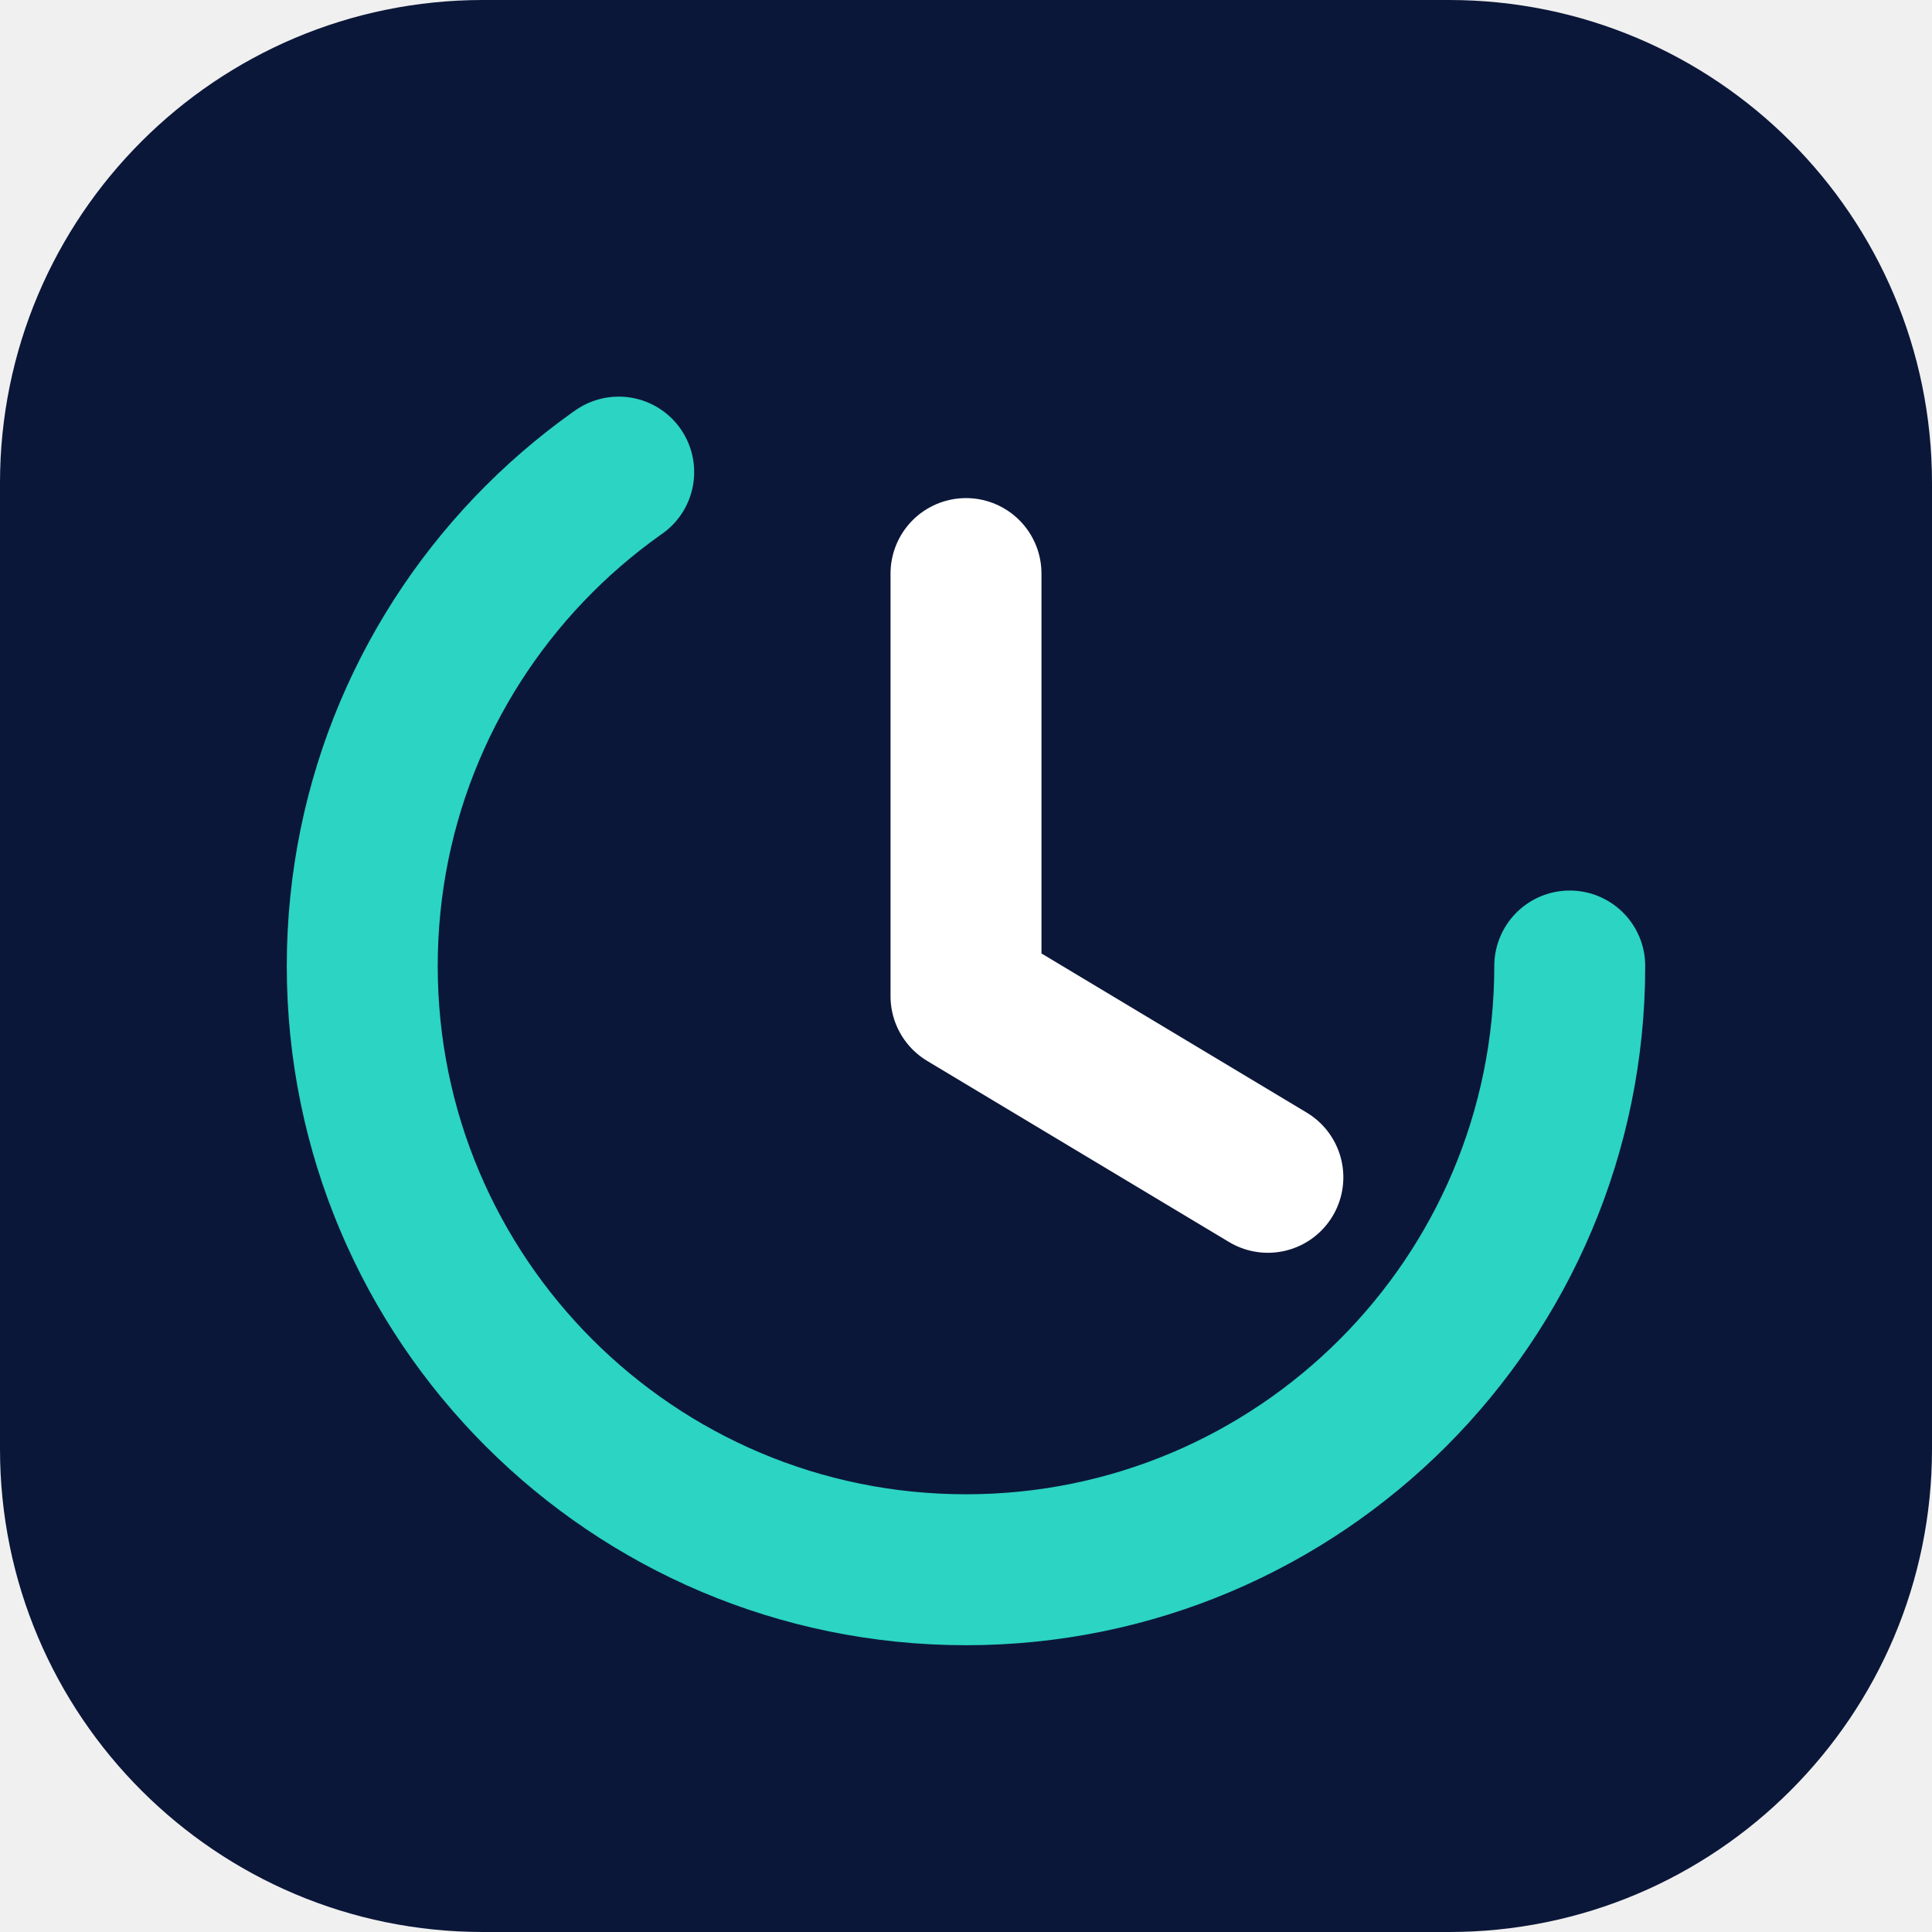
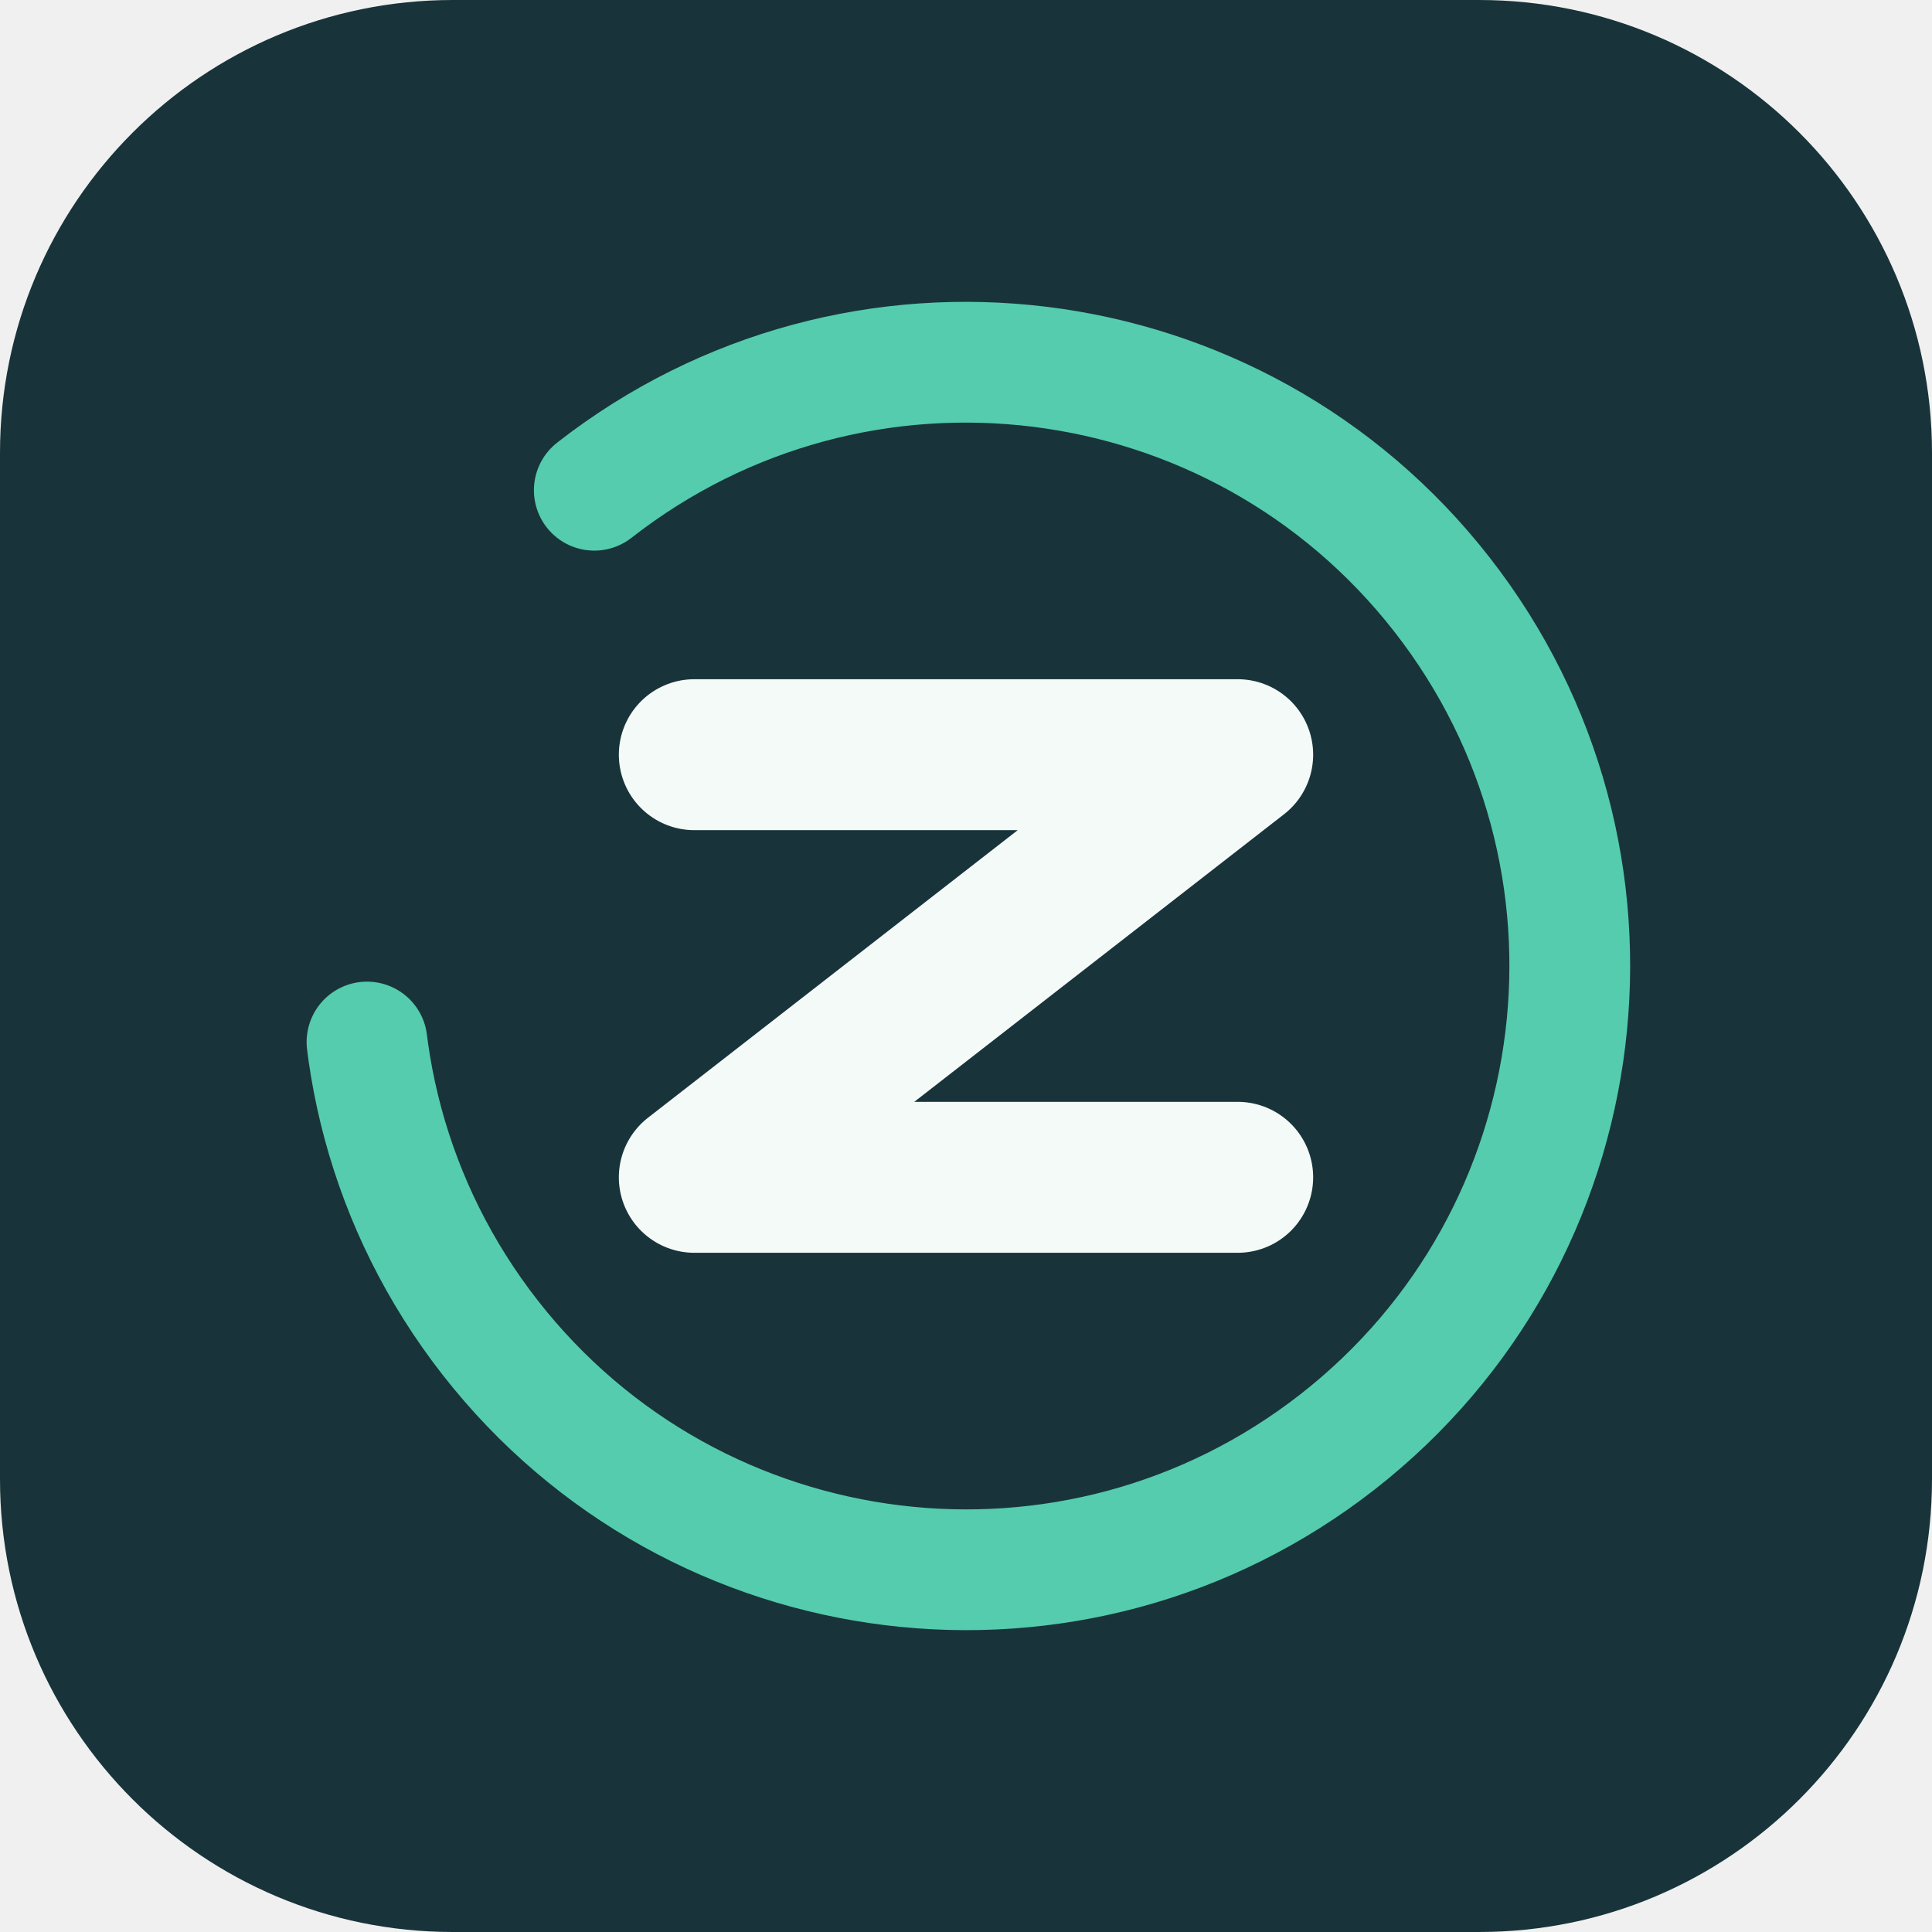
- <svg xmlns="http://www.w3.org/2000/svg" viewBox="0 0 64 64">
-   <rect width="64" height="64" rx="16" fill="#0b1739" />
-   <circle cx="32" cy="32" r="20" fill="none" stroke="#2bd4c3" stroke-width="5" stroke-dasharray="82 44" stroke-linecap="round" />
-   <path d="M32 19v14l10 6" fill="none" stroke="#fff" stroke-width="5" stroke-linecap="round" stroke-linejoin="round" />
+ <svg xmlns="http://www.w3.org/2000/svg" viewBox="0 0 64 64" role="img" aria-label="Zeitwerk">
+   <rect width="64" height="64" rx="15" fill="#18343A" />
+   <circle cx="32" cy="32" r="20" fill="none" stroke="#55CCAD" stroke-width="4" stroke-linecap="round" stroke-dasharray="105 21" transform="rotate(-128 32 32)" />
+   <path d="M23 25h18L23 39h18" fill="none" stroke="#F4FAF7" stroke-width="5" stroke-linecap="round" stroke-linejoin="round" />
</svg>
